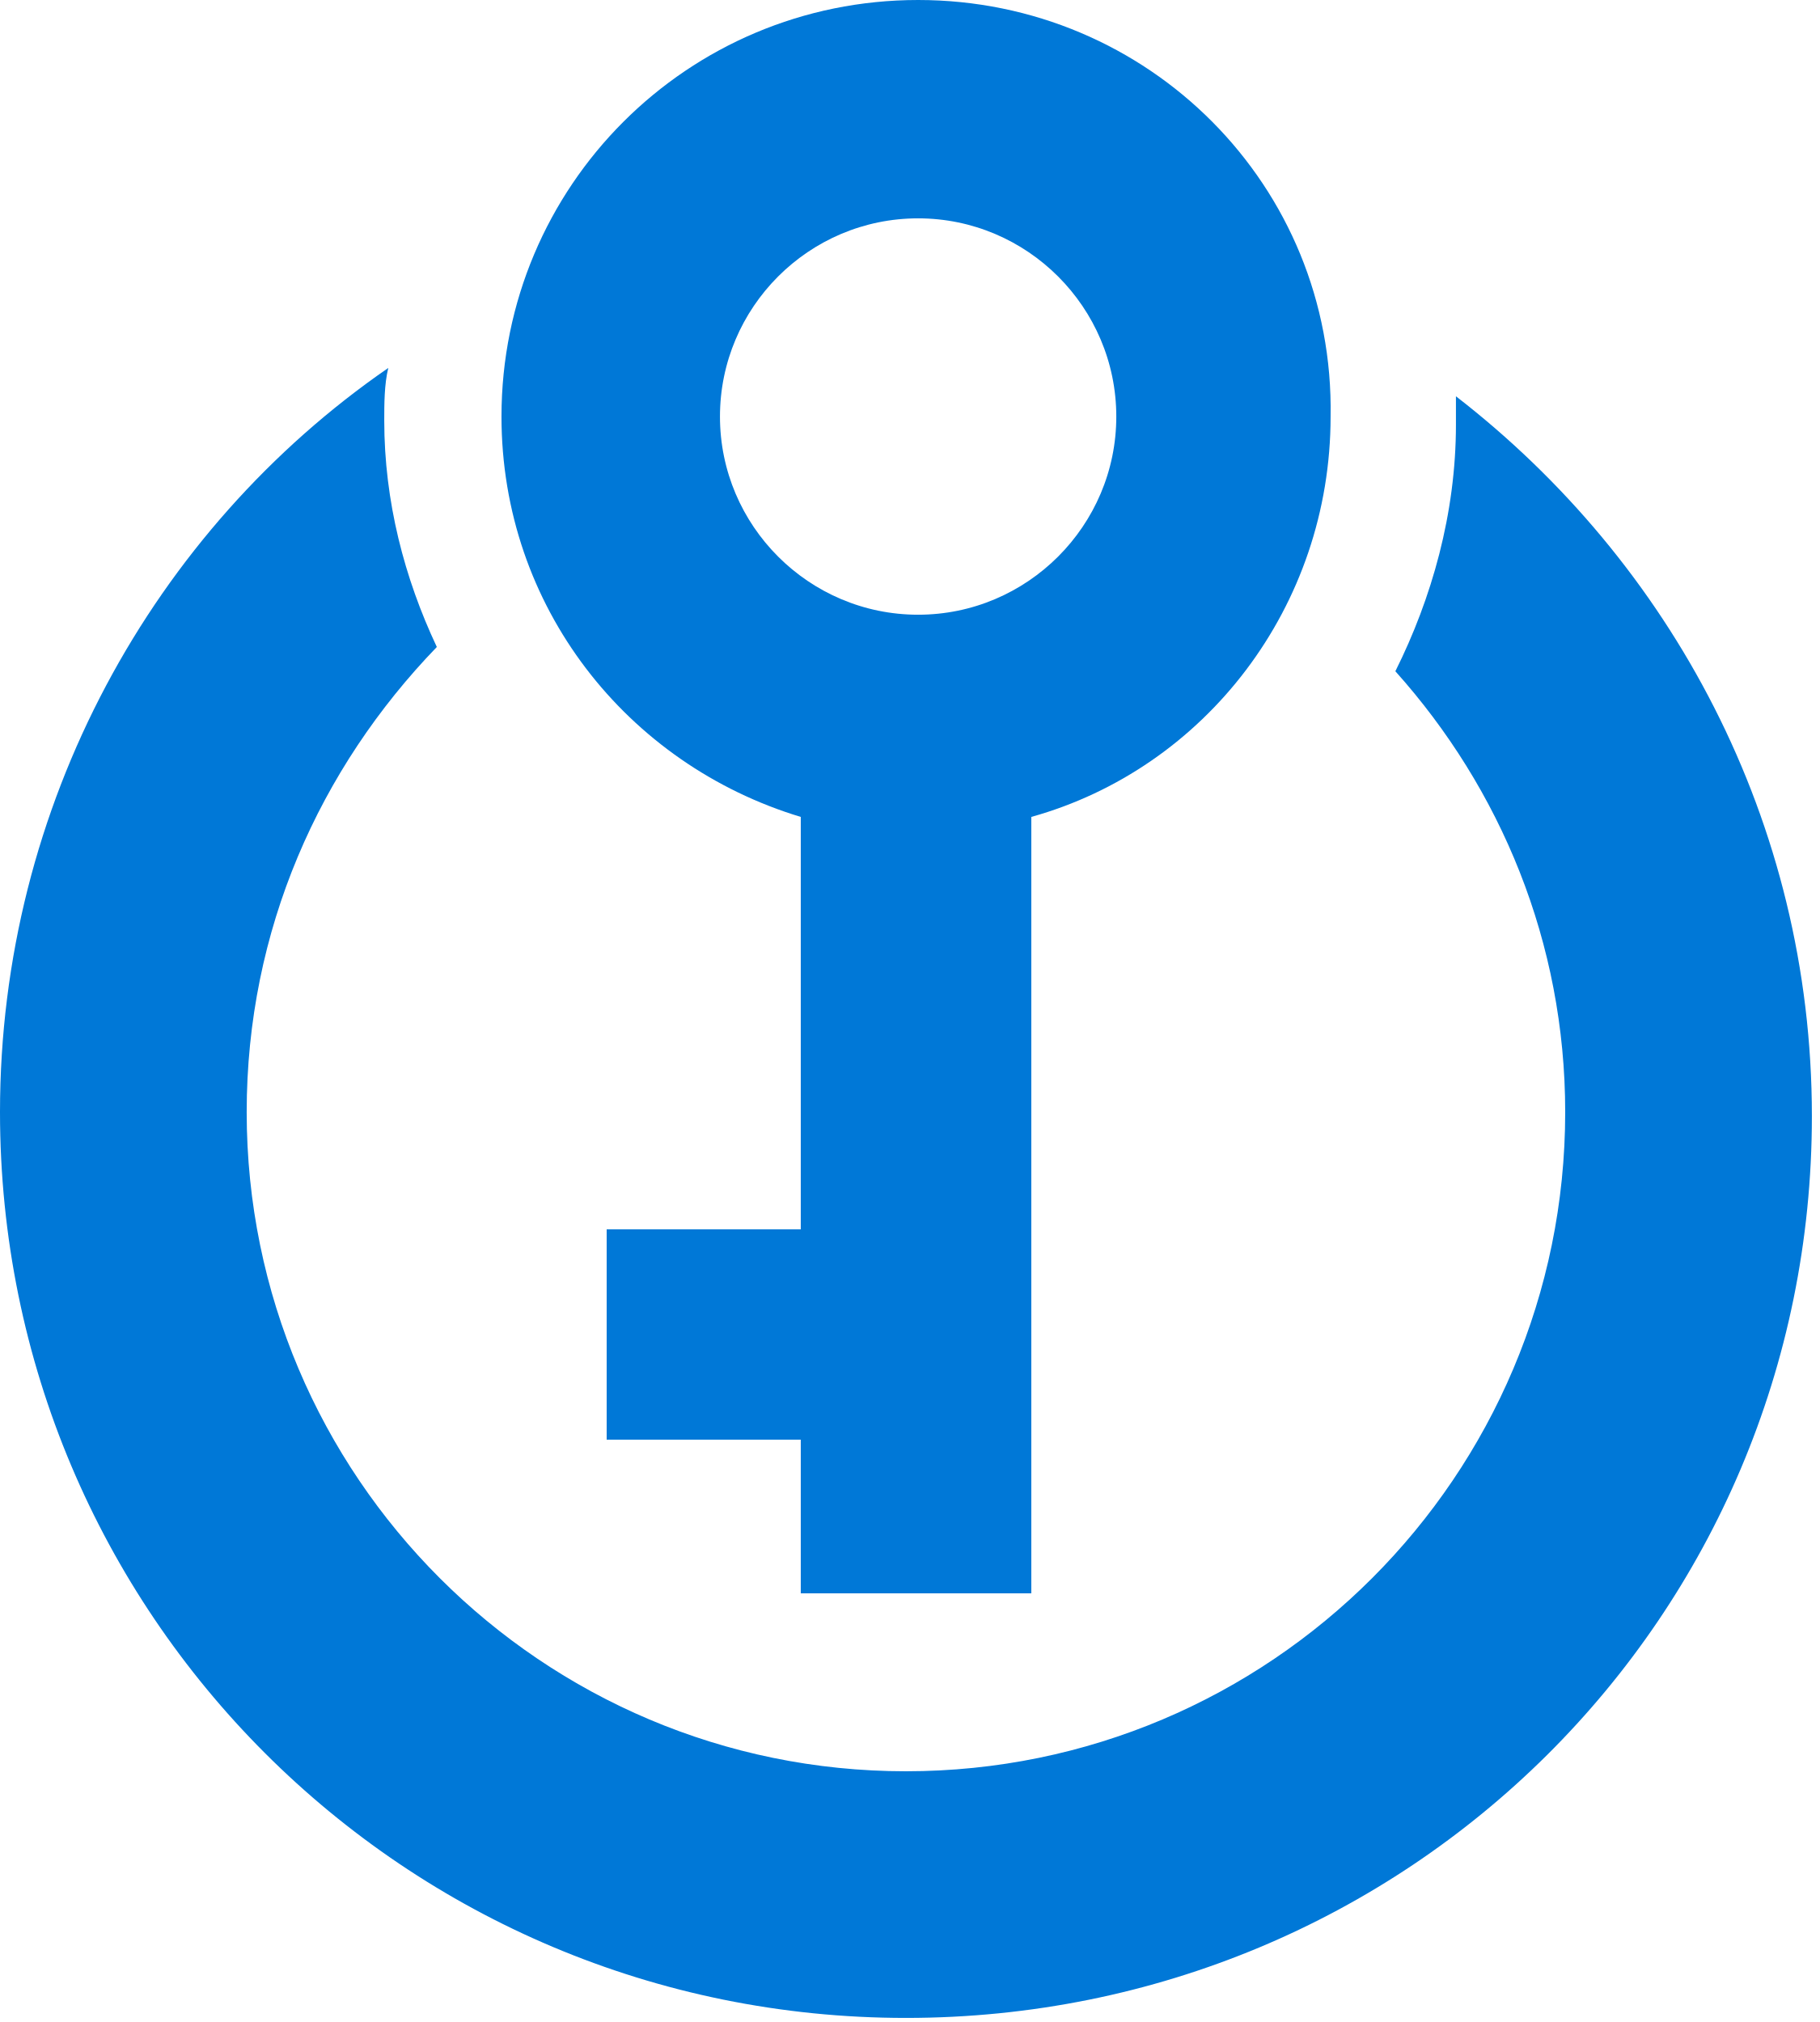
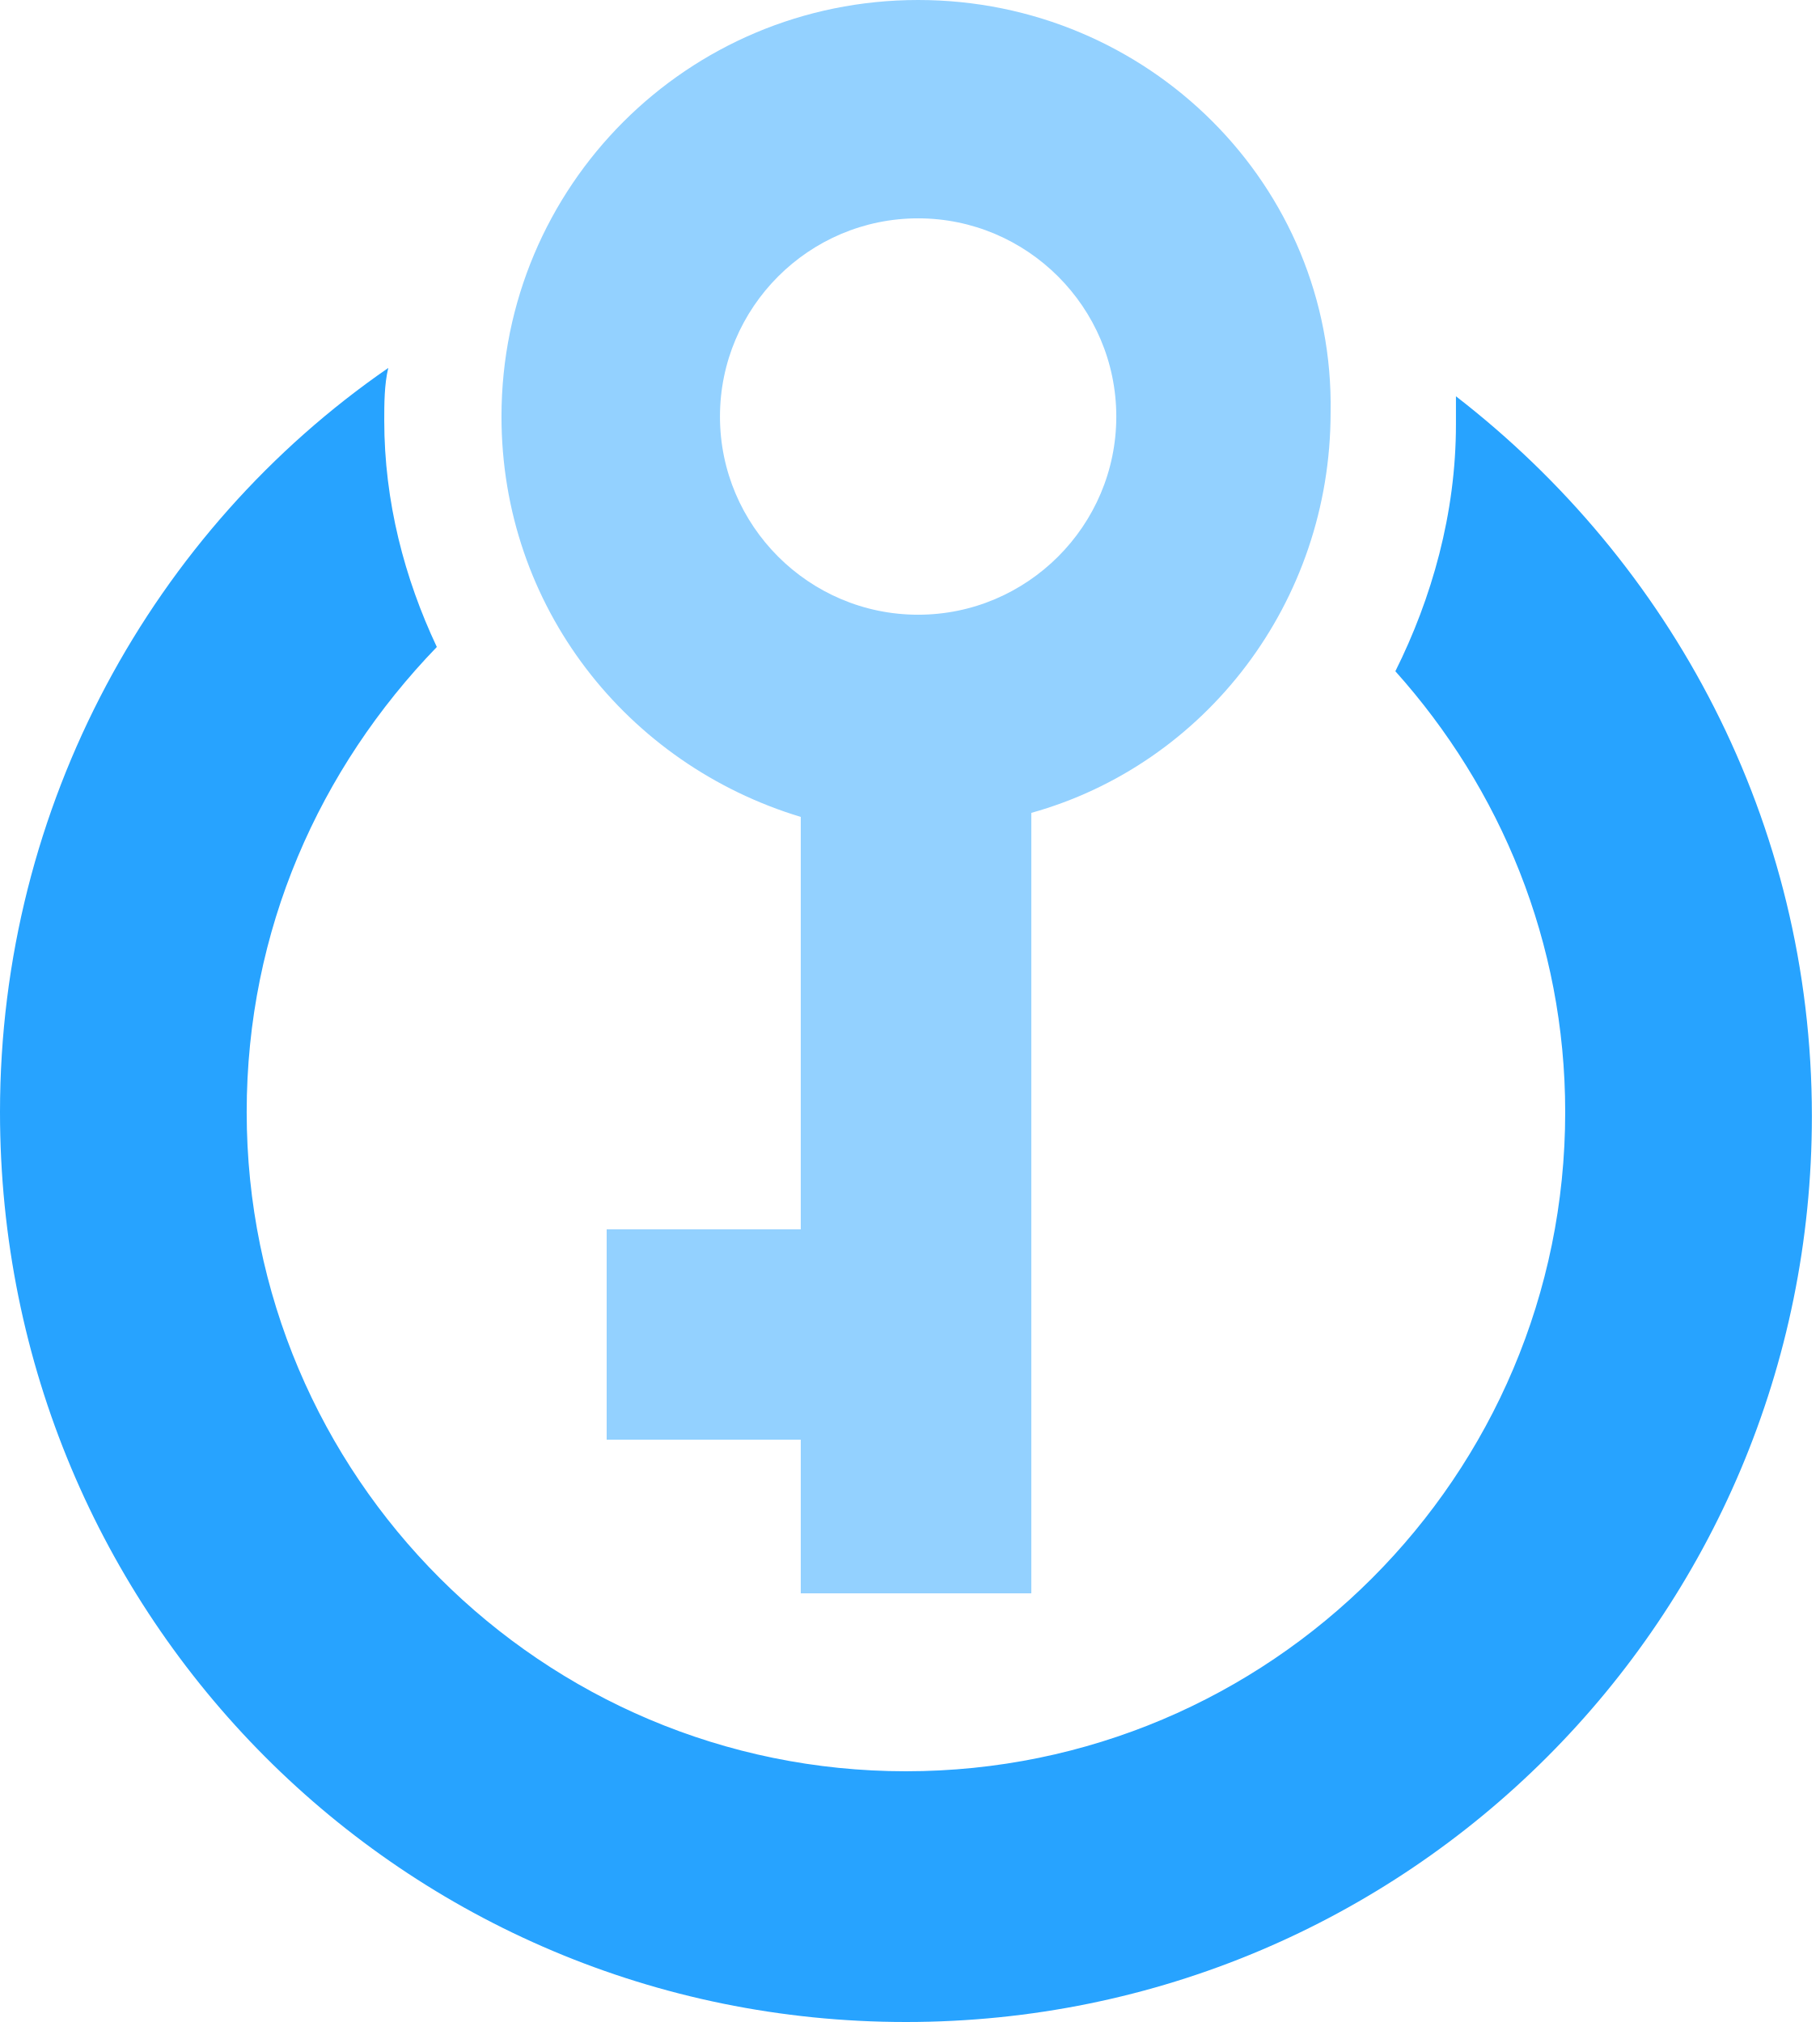
<svg xmlns="http://www.w3.org/2000/svg" width="63pt" height="70pt" viewBox="0 0 63 70" version="1.1">
  <g id="surface1">
-     <path style=" stroke:none;fill-rule:nonzero;fill:rgb(0%,47.059%,84.314%);fill-opacity:1;" d="M 62.719 38.641 C 62.719 28.422 57.82 19.461 50.398 13.719 C 50.398 14 50.398 14.422 50.398 14.699 C 50.398 17.781 49.559 20.719 48.301 23.238 C 51.941 27.301 54.18 32.621 54.18 38.5 C 54.18 51.102 43.961 61.32 31.359 61.32 C 18.762 61.32 8.539 51.102 8.539 38.5 C 8.539 32.199 11.059 26.602 15.121 22.398 C 14 20.02 13.301 17.359 13.301 14.559 C 13.301 14 13.301 13.301 13.441 12.738 C 5.32 18.34 0 27.859 0 38.5 C 0 55.859 14 69.859 31.359 69.859 C 48.719 69.859 62.719 56 62.719 38.641 Z M 62.719 38.641 " />
-     <path style=" stroke:none;fill-rule:nonzero;fill:rgb(0%,47.059%,84.314%);fill-opacity:1;" d="M 31.781 0 C 23.801 0 17.359 6.441 17.359 14.422 C 17.359 21 21.699 26.461 27.719 28.281 L 27.719 42.559 L 21 42.559 L 21 49.84 L 27.719 49.84 L 27.719 55.16 L 35.699 55.16 L 35.699 28.281 C 41.719 26.602 46.059 21 46.059 14.422 C 46.199 6.441 39.762 0 31.781 0 Z M 31.781 7.559 C 35.559 7.559 38.641 10.641 38.641 14.422 C 38.641 18.199 35.559 21.281 31.781 21.281 C 28 21.281 24.922 18.199 24.922 14.422 C 24.922 10.641 28 7.559 31.781 7.559 Z M 31.781 7.559 " />
+     <path style=" stroke:none;fill-rule:nonzero;fill:rgb(39,163,255);fill-opacity:1;" d="M 62.719 38.641 C 62.719 28.422 57.82 19.461 50.398 13.719 C 50.398 14 50.398 14.422 50.398 14.699 C 50.398 17.781 49.559 20.719 48.301 23.238 C 51.941 27.301 54.18 32.621 54.18 38.5 C 54.18 51.102 43.961 61.32 31.359 61.32 C 18.762 61.32 8.539 51.102 8.539 38.5 C 8.539 32.199 11.059 26.602 15.121 22.398 C 14 20.02 13.301 17.359 13.301 14.559 C 13.301 14 13.301 13.301 13.441 12.738 C 5.32 18.34 0 27.859 0 38.5 C 0 56 14 70 31.359 70 C 48.719 70 62.719 56 62.719 38.641 Z M 62.719 38.641 " />
+     <path style=" stroke:none;fill-rule:nonzero;fill:rgb(147,209,255);fill-opacity:1;" d="M 31.781 0 C 23.801 0 17.359 6.441 17.359 14.422 C 17.359 21 21.699 26.461 27.719 28.281 L 27.719 42.559 L 21 42.559 L 21 49.84 L 27.719 49.84 L 27.719 55.16 L 35.699 55.16 L 35.699 28.141 C 41.719 26.461 46.059 20.859 46.059 14.281 C 46.199 6.441 39.762 0 31.781 0 Z M 31.781 7.559 C 35.559 7.559 38.641 10.641 38.641 14.422 C 38.641 18.199 35.559 21.281 31.781 21.281 C 28 21.281 24.922 18.199 24.922 14.422 C 24.922 10.641 28 7.559 31.781 7.559 Z M 31.781 7.559 " />
  </g>
</svg>
